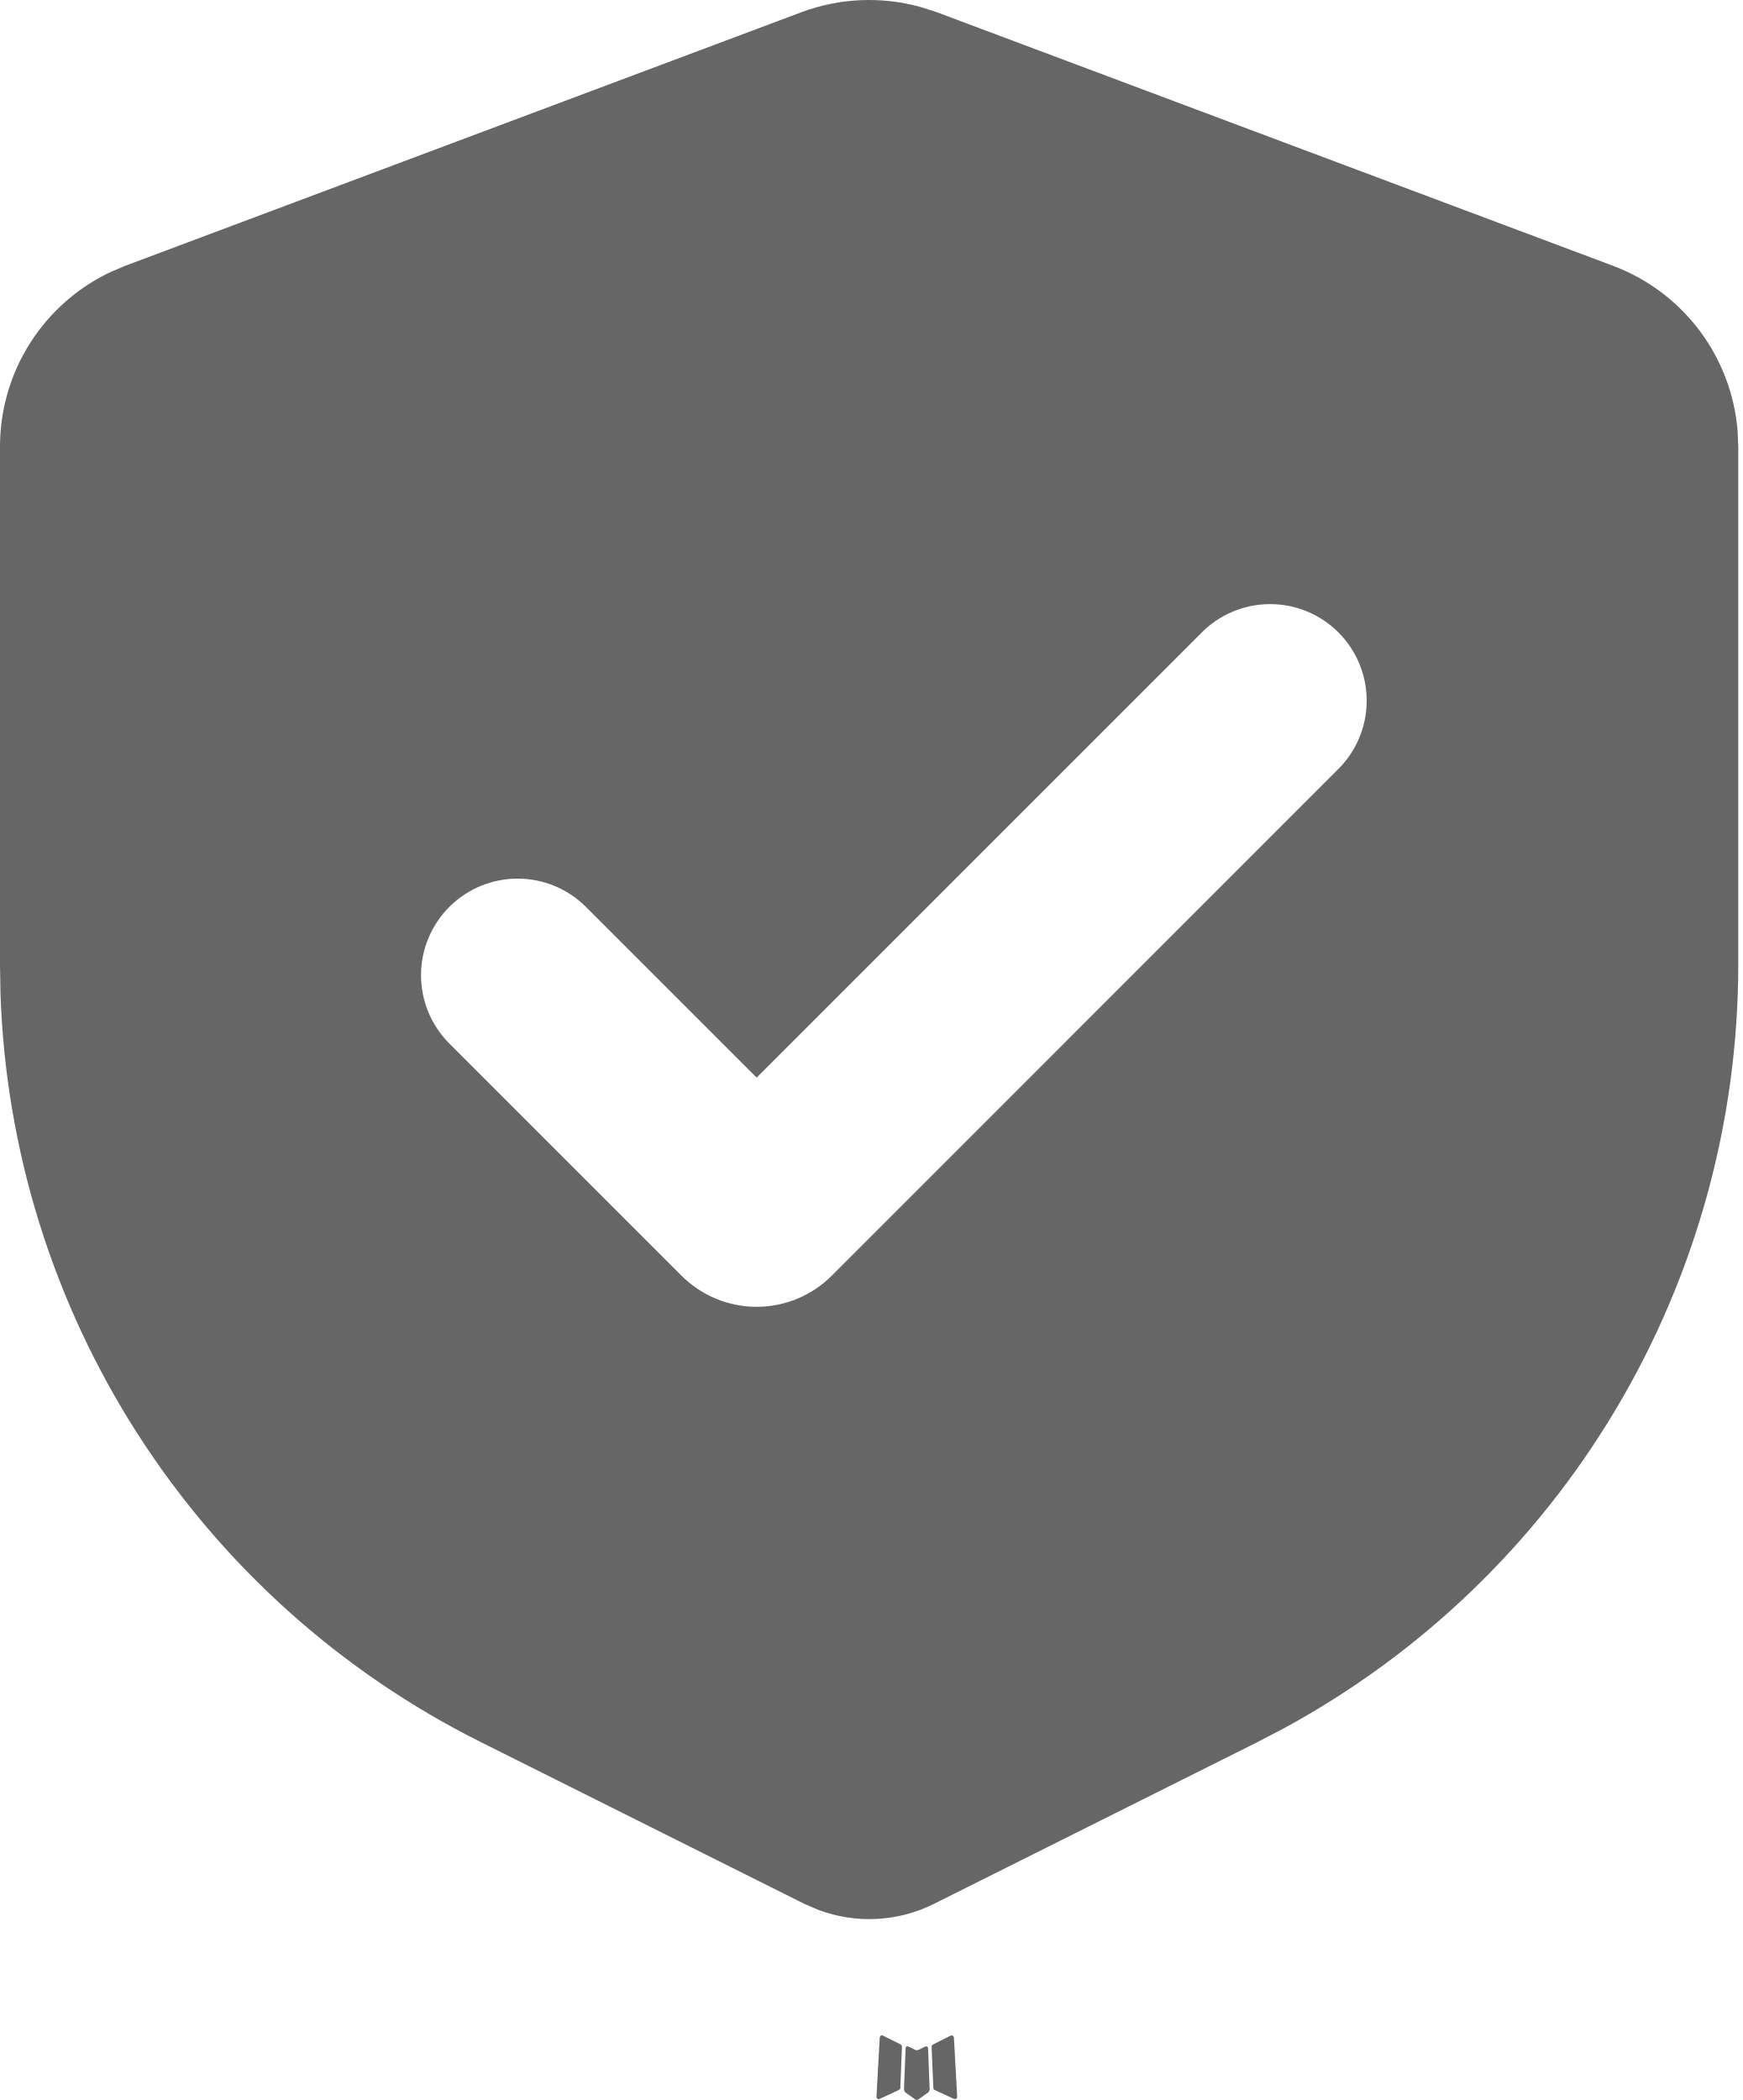
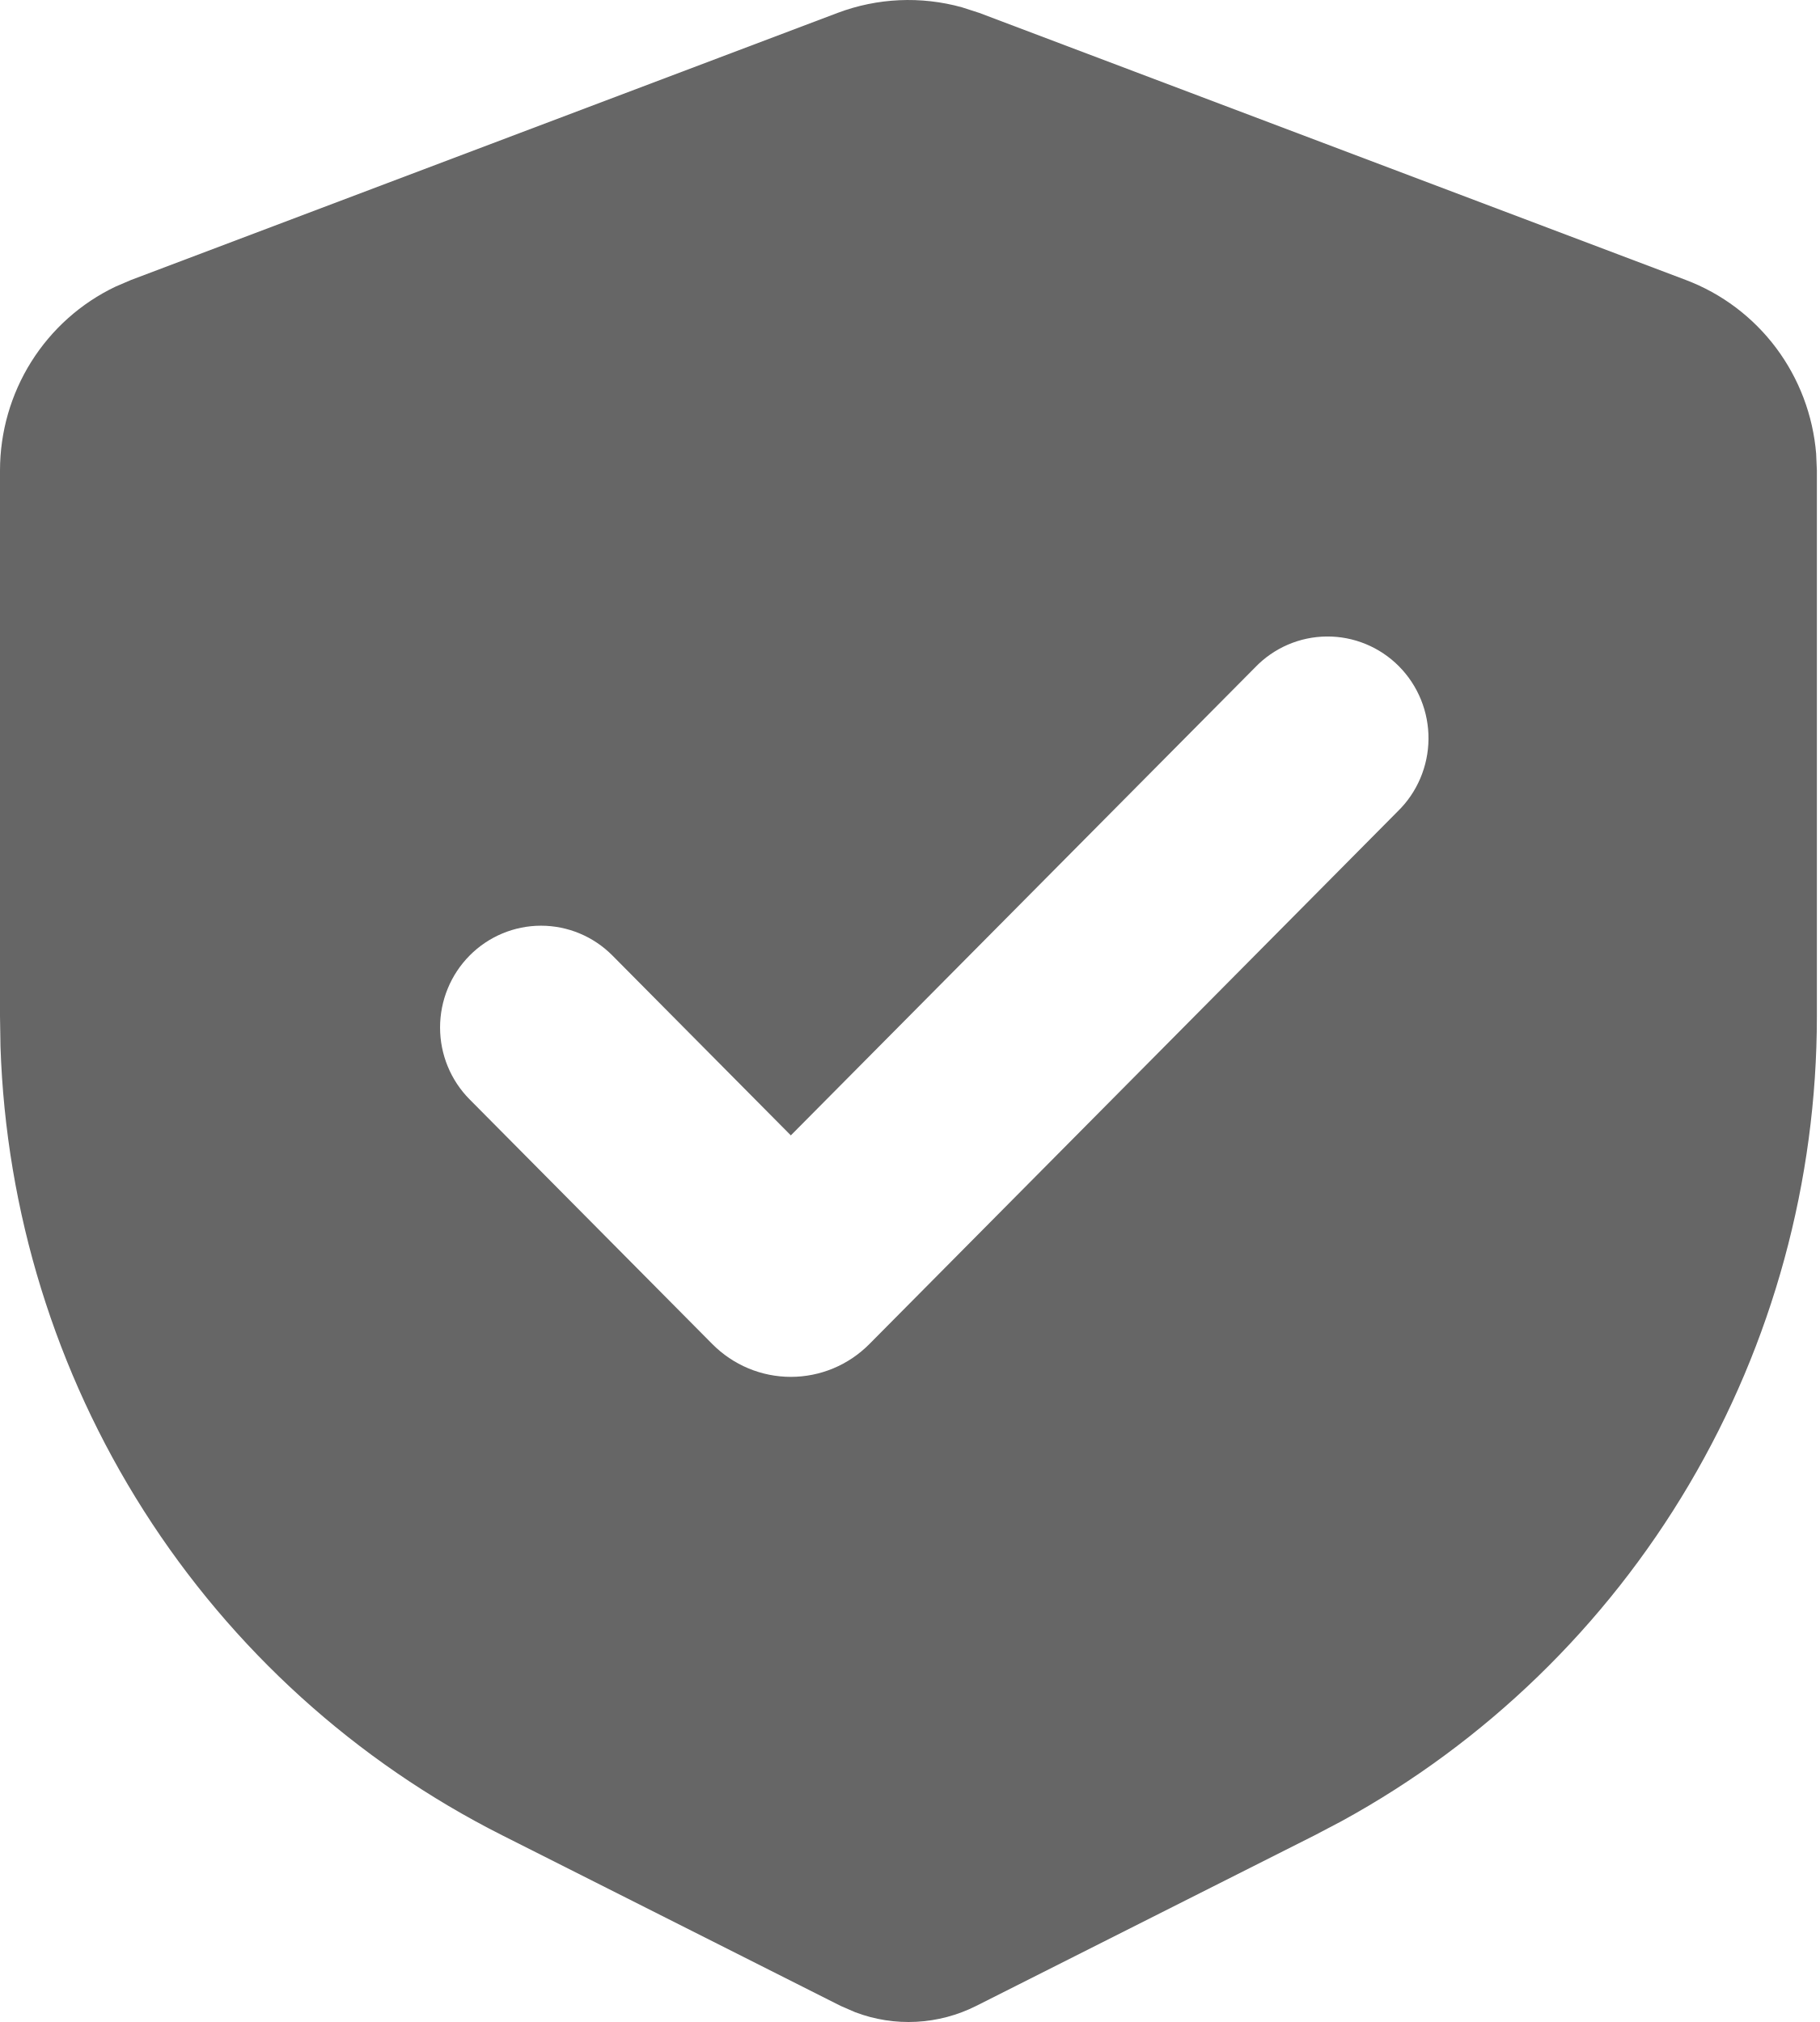
- <svg xmlns="http://www.w3.org/2000/svg" width="83" height="100" viewBox="0 0 83 100" fill="none">
-   <path fill-rule="evenodd" clip-rule="evenodd" d="M44.114 97.443L44.063 97.452L43.737 97.613L43.645 97.632L43.58 97.613L43.254 97.452C43.205 97.437 43.168 97.445 43.144 97.475L43.125 97.521L43.047 99.49L43.07 99.582L43.116 99.641L43.594 99.982L43.663 100L43.718 99.982L44.197 99.641L44.252 99.568L44.27 99.49L44.192 97.526C44.18 97.477 44.154 97.449 44.114 97.443ZM45.332 96.924L45.273 96.933L44.422 97.36L44.376 97.406L44.362 97.457L44.445 99.434L44.468 99.49L44.505 99.522L45.429 99.949C45.487 99.965 45.532 99.953 45.562 99.913L45.581 99.848L45.424 97.025C45.409 96.969 45.378 96.936 45.332 96.924ZM42.044 96.933C42.024 96.921 42 96.916 41.977 96.922C41.954 96.927 41.933 96.941 41.92 96.96L41.893 97.025L41.736 99.848C41.739 99.903 41.766 99.94 41.815 99.959L41.883 99.949L42.808 99.522L42.854 99.485L42.872 99.434L42.95 97.457L42.937 97.402L42.891 97.356L42.044 96.933Z" fill="black" fill-opacity="0.6" />
-   <path fill-rule="evenodd" clip-rule="evenodd" d="M38.159 0.583C39.974 -0.096 41.956 -0.184 43.825 0.33L44.615 0.583L76.806 12.655C78.438 13.267 79.862 14.33 80.913 15.72C81.965 17.111 82.599 18.772 82.742 20.509L82.775 21.268V45.93C82.774 53.382 80.762 60.695 76.951 67.098C73.139 73.501 67.67 78.757 61.12 82.309L59.897 82.948L44.473 90.66C43.624 91.084 42.696 91.329 41.748 91.377C40.8 91.427 39.852 91.279 38.964 90.945L38.302 90.66L22.878 82.948C16.213 79.616 10.571 74.545 6.548 68.273C2.526 62 0.271 54.757 0.023 47.309L0 45.93V21.268C2.6741e-05 19.525 0.495 17.819 1.427 16.347C2.359 14.875 3.69 13.698 5.265 12.953L5.969 12.655L38.159 0.583ZM57.174 30.171L36.03 51.315L27.9 43.184C27.037 42.322 25.867 41.838 24.647 41.839C23.427 41.839 22.257 42.324 21.395 43.187C20.533 44.05 20.049 45.22 20.049 46.44C20.049 47.66 20.534 48.829 21.397 49.691L32.452 60.746C32.922 61.216 33.48 61.589 34.094 61.844C34.708 62.098 35.365 62.229 36.03 62.229C36.694 62.229 37.352 62.098 37.966 61.844C38.58 61.589 39.138 61.216 39.608 60.746L63.677 36.673C64.116 36.249 64.466 35.741 64.707 35.18C64.948 34.619 65.075 34.016 65.08 33.405C65.086 32.794 64.969 32.189 64.738 31.624C64.507 31.059 64.165 30.545 63.734 30.113C63.302 29.682 62.788 29.34 62.223 29.109C61.658 28.878 61.053 28.762 60.442 28.767C59.831 28.772 59.228 28.899 58.667 29.14C58.106 29.381 57.598 29.731 57.174 30.171Z" fill="black" fill-opacity="0.6" />
+ <svg xmlns="http://www.w3.org/2000/svg" width="63" height="70" viewBox="0 0 63 70" fill="none">
+   <path fill-rule="evenodd" clip-rule="evenodd" d="M28.993 0.447C30.372 -0.073 31.878 -0.141 33.298 0.253L33.899 0.447L58.357 9.693C59.597 10.162 60.679 10.976 61.478 12.041C62.276 13.107 62.758 14.379 62.867 15.709L62.892 16.291V35.181C62.892 40.889 61.363 46.491 58.467 51.395C55.571 56.3 51.416 60.325 46.439 63.047L45.509 63.536L33.79 69.444C33.145 69.768 32.44 69.955 31.72 69.993C31 70.031 30.28 69.918 29.605 69.662L29.102 69.444L17.383 63.536C12.319 60.984 8.032 57.1 4.975 52.295C1.919 47.49 0.206 41.943 0.017 36.238L0 35.181V16.291C2.03178e-05 14.956 0.376 13.649 1.084 12.521C1.793 11.394 2.804 10.492 4.001 9.922L4.535 9.693L28.993 0.447ZM43.441 23.11L27.375 39.306L21.198 33.078C20.543 32.418 19.653 32.047 18.727 32.047C17.8 32.048 16.911 32.419 16.256 33.08C15.601 33.741 15.233 34.637 15.233 35.572C15.233 36.506 15.602 37.402 16.258 38.062L24.657 46.53C25.014 46.89 25.438 47.176 25.904 47.371C26.371 47.566 26.871 47.666 27.375 47.666C27.88 47.666 28.38 47.566 28.847 47.371C29.313 47.176 29.737 46.89 30.094 46.53L48.381 28.09C48.715 27.766 48.981 27.377 49.164 26.947C49.347 26.517 49.444 26.055 49.448 25.587C49.452 25.12 49.364 24.656 49.188 24.223C49.012 23.79 48.753 23.397 48.425 23.066C48.097 22.735 47.706 22.474 47.277 22.297C46.848 22.12 46.388 22.031 45.924 22.035C45.46 22.039 45.001 22.136 44.575 22.32C44.149 22.505 43.763 22.773 43.441 23.11Z" fill="black" fill-opacity="0.6" />
</svg>
